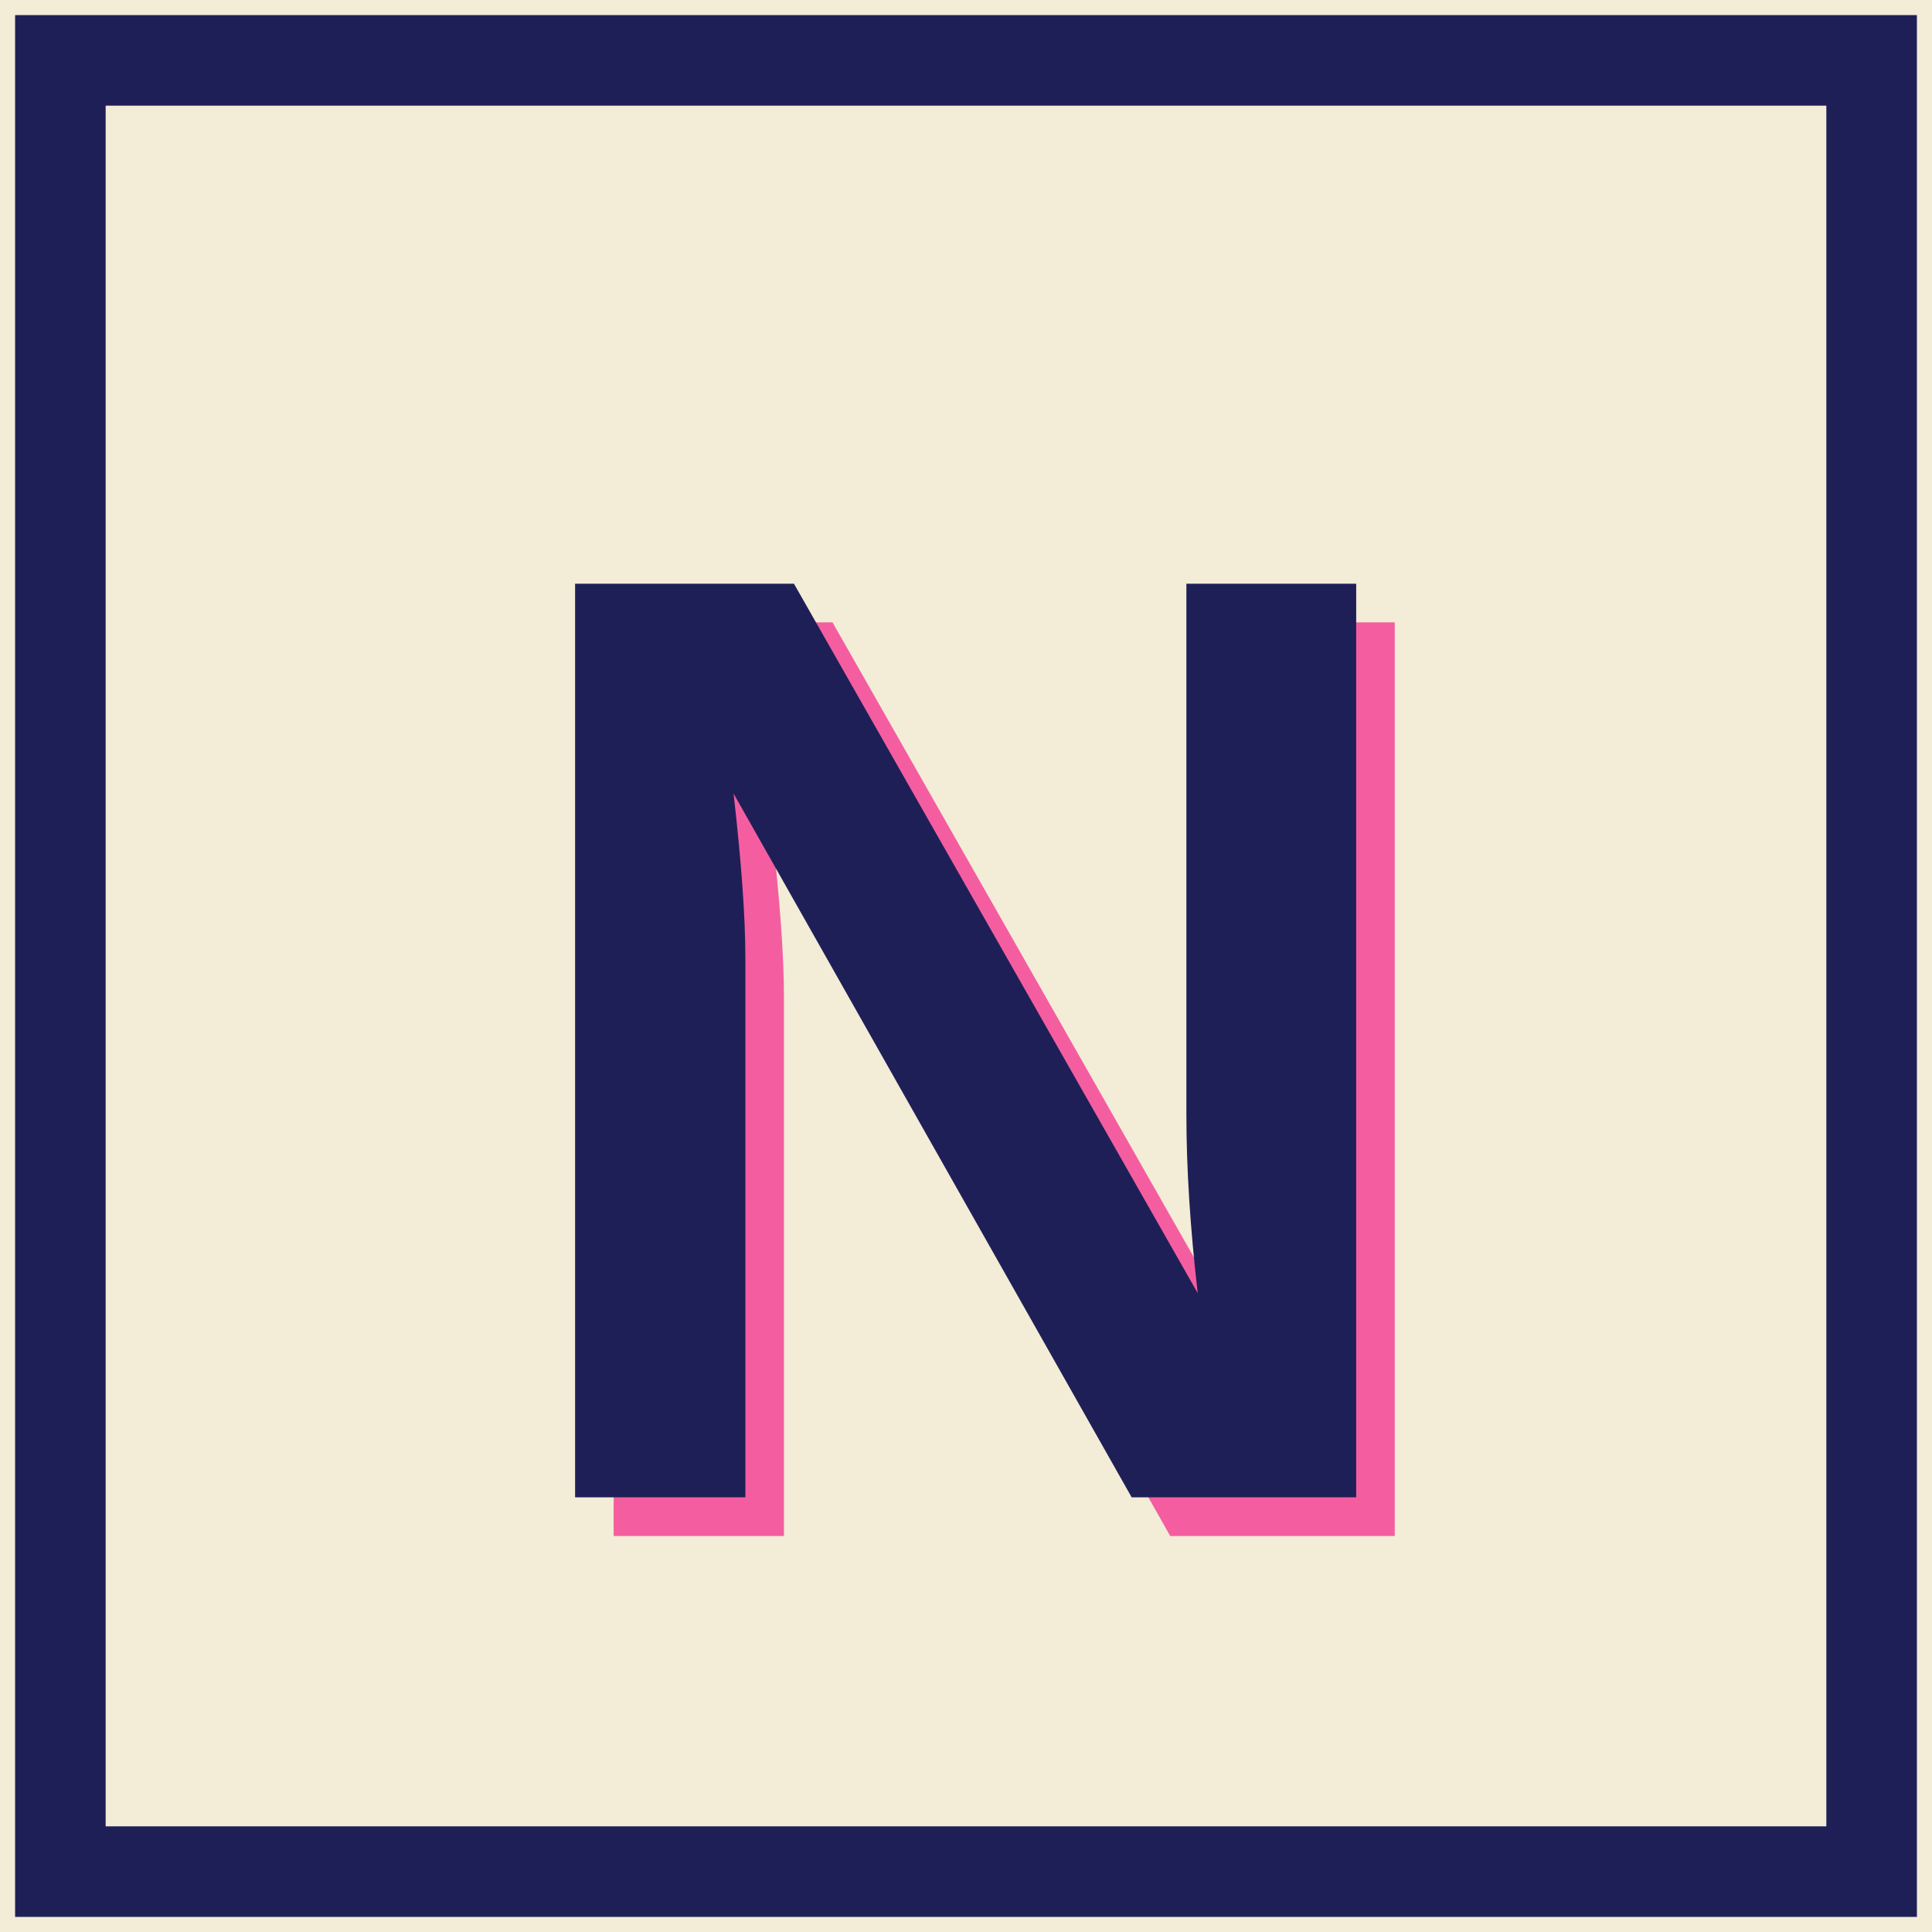
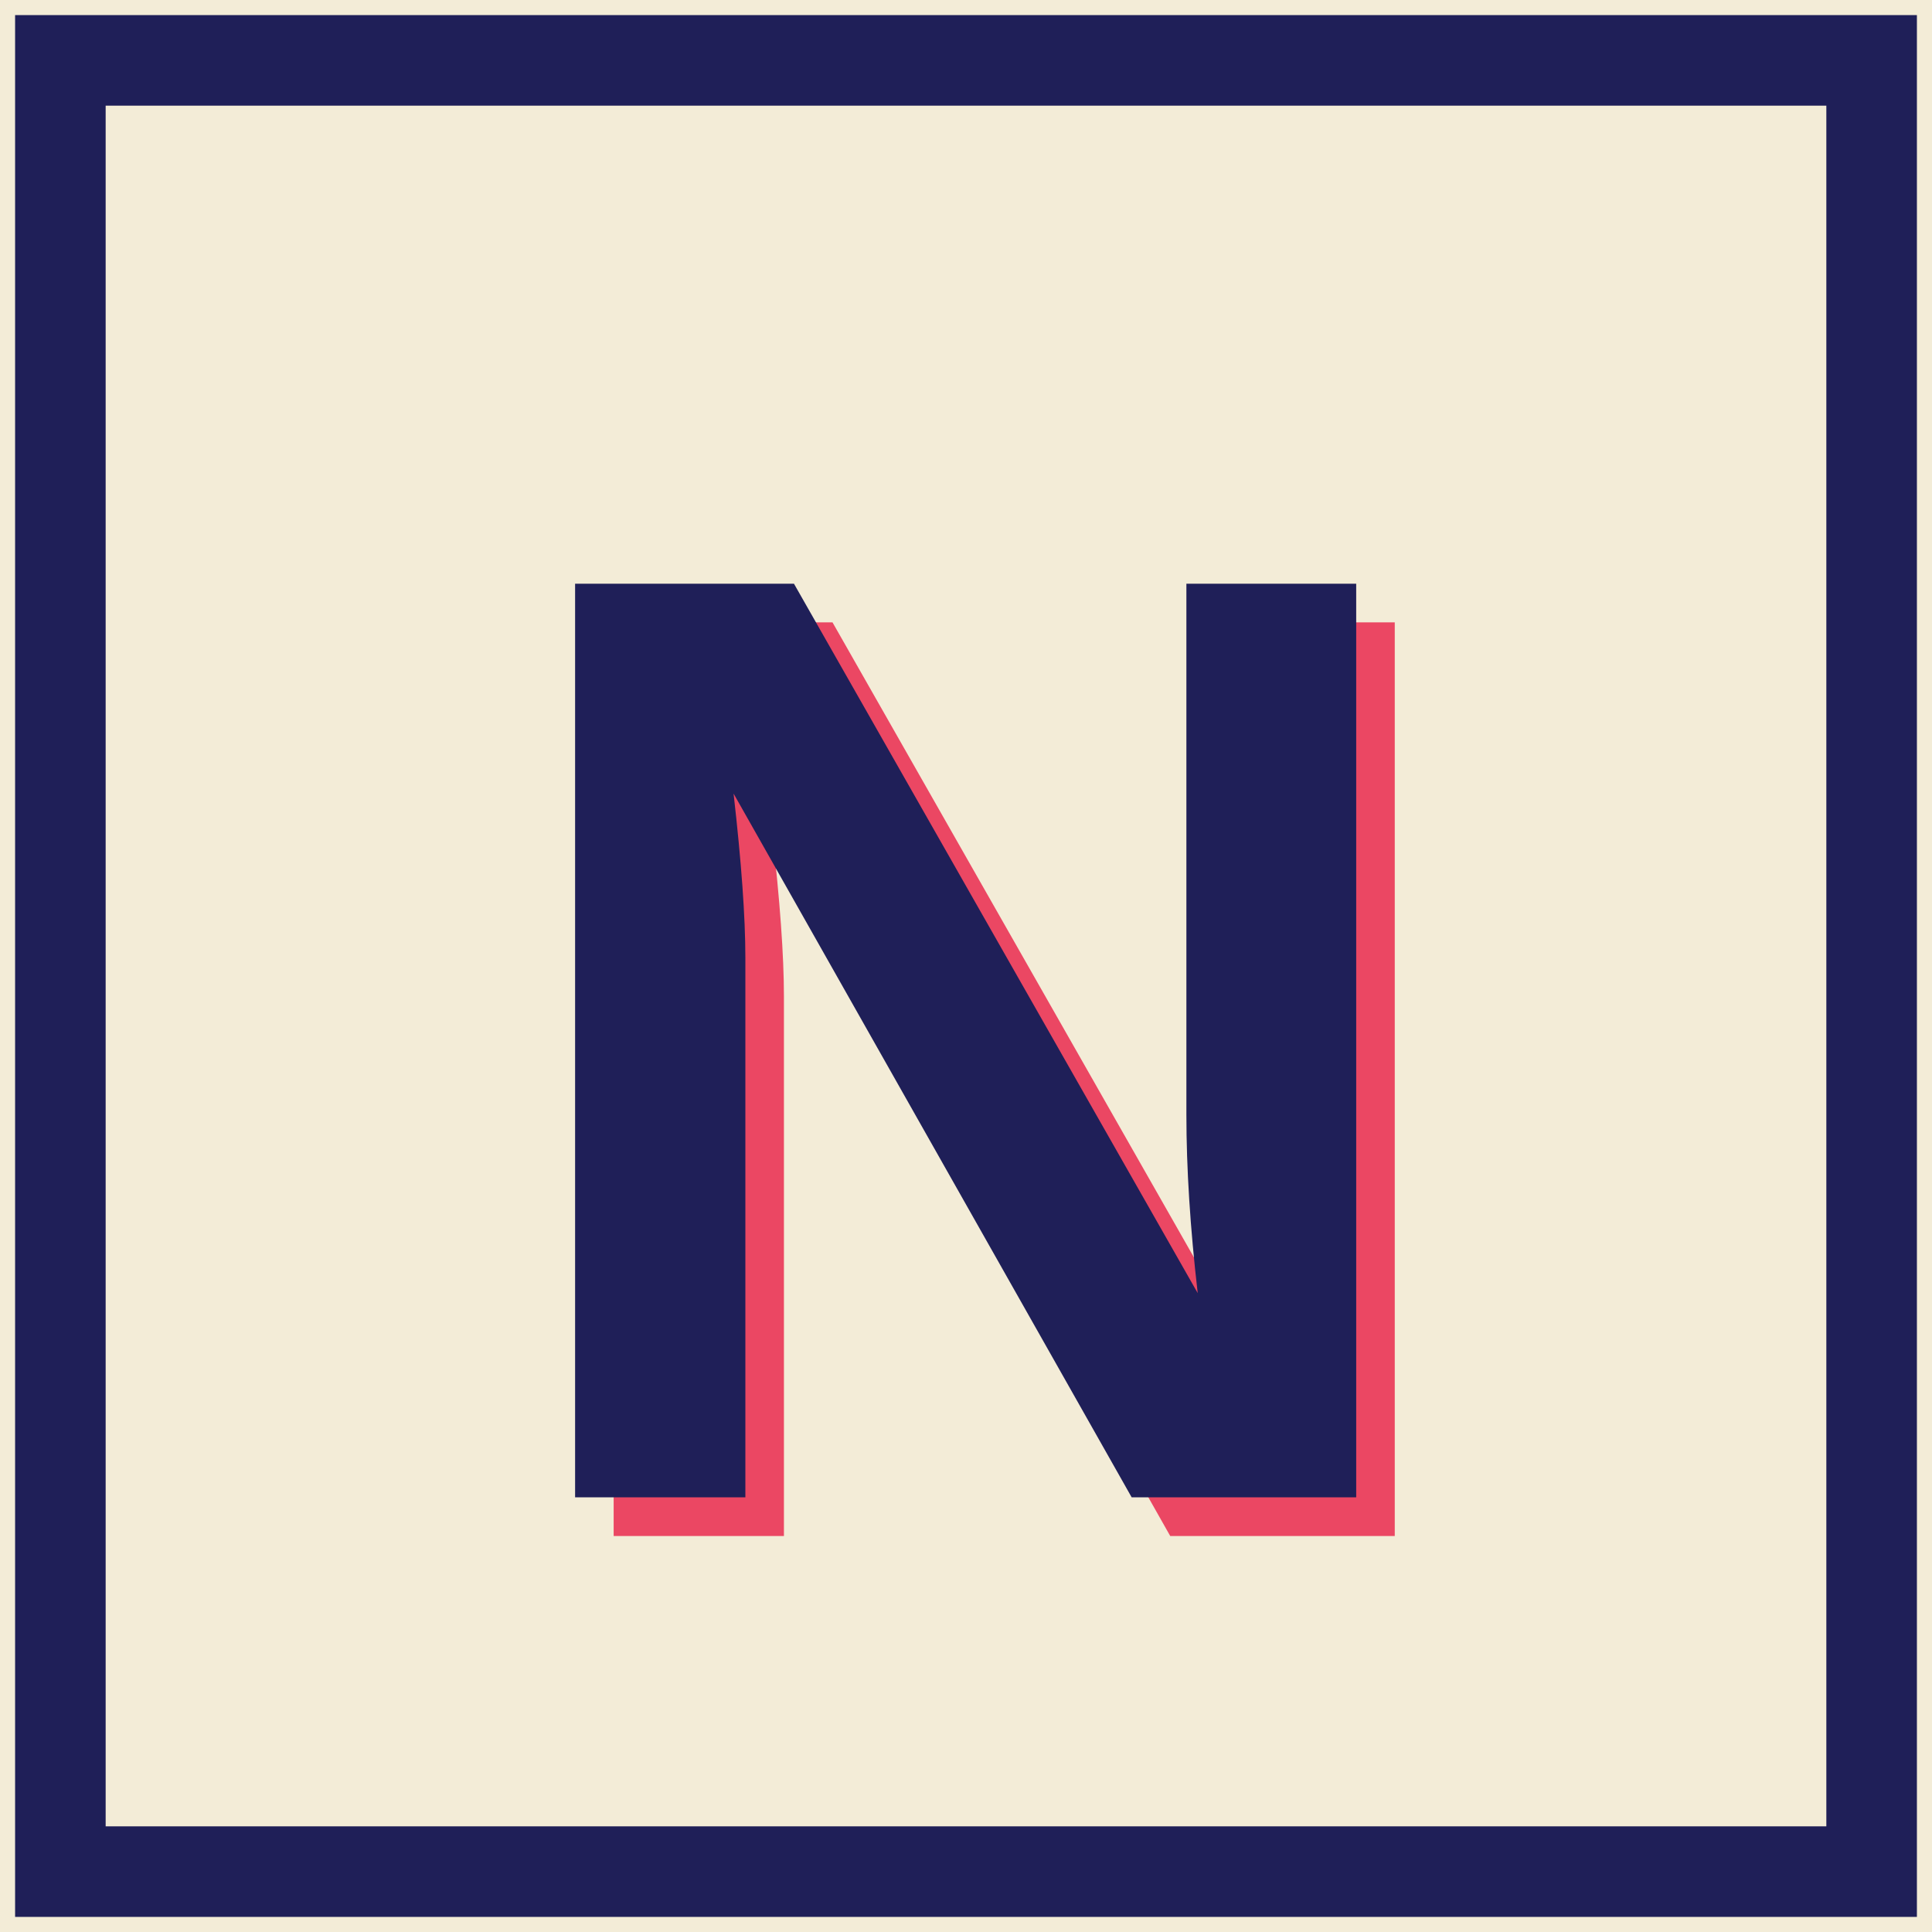
<svg xmlns="http://www.w3.org/2000/svg" viewBox="0 0 64 64">
  <rect width="64" height="64" fill="#F3ECD7" />
-   <text x="52%" y="60%" text-anchor="middle" font-family="'Space Grotesk', Arial, sans-serif" font-size="44" font-weight="700" fill="#F45EA0" dominant-baseline="middle">N</text>
+   <text x="52%" y="60%" text-anchor="middle" font-family="'Space Grotesk', Arial, sans-serif" font-size="44" font-weight="700" fill="#EB4763" dominant-baseline="middle">N</text>
  <text x="50%" y="58%" text-anchor="middle" font-family="'Space Grotesk', Arial, sans-serif" font-size="44" font-weight="700" fill="#1F1F58" dominant-baseline="middle">N</text>
  <rect x="2" y="2" width="60" height="60" fill="none" stroke="#1F1F58" stroke-width="3" />
</svg>
